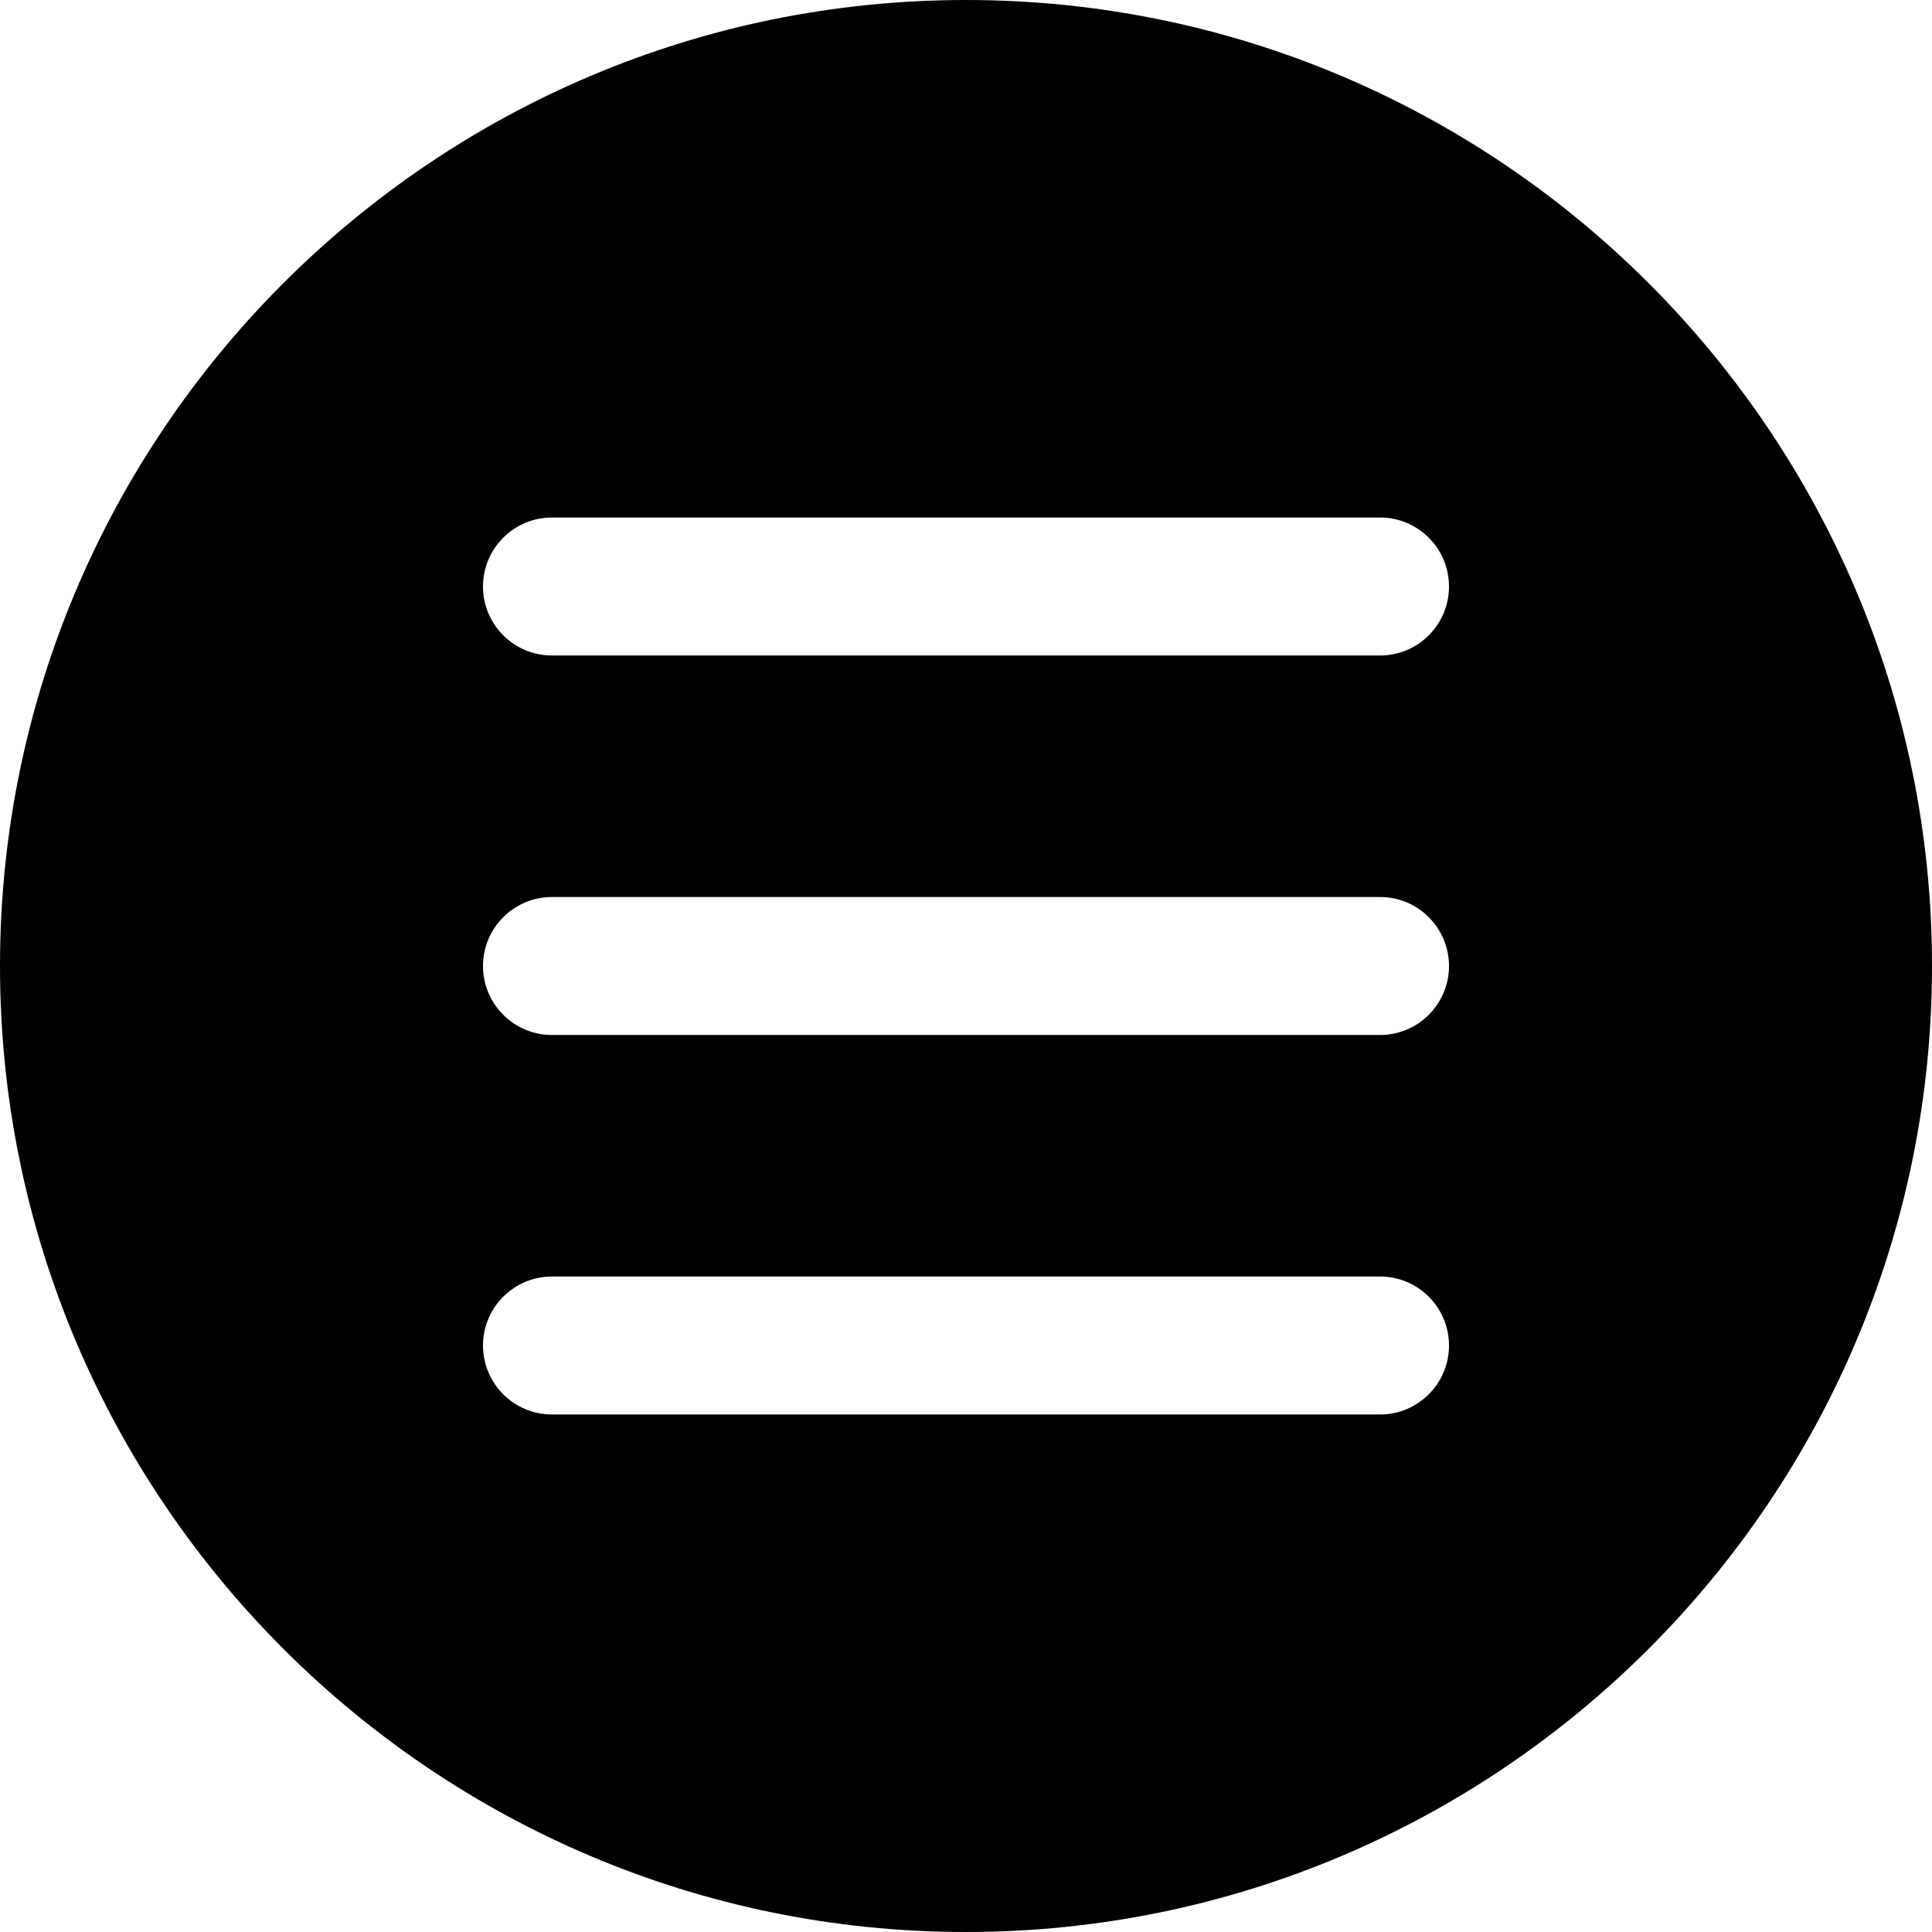
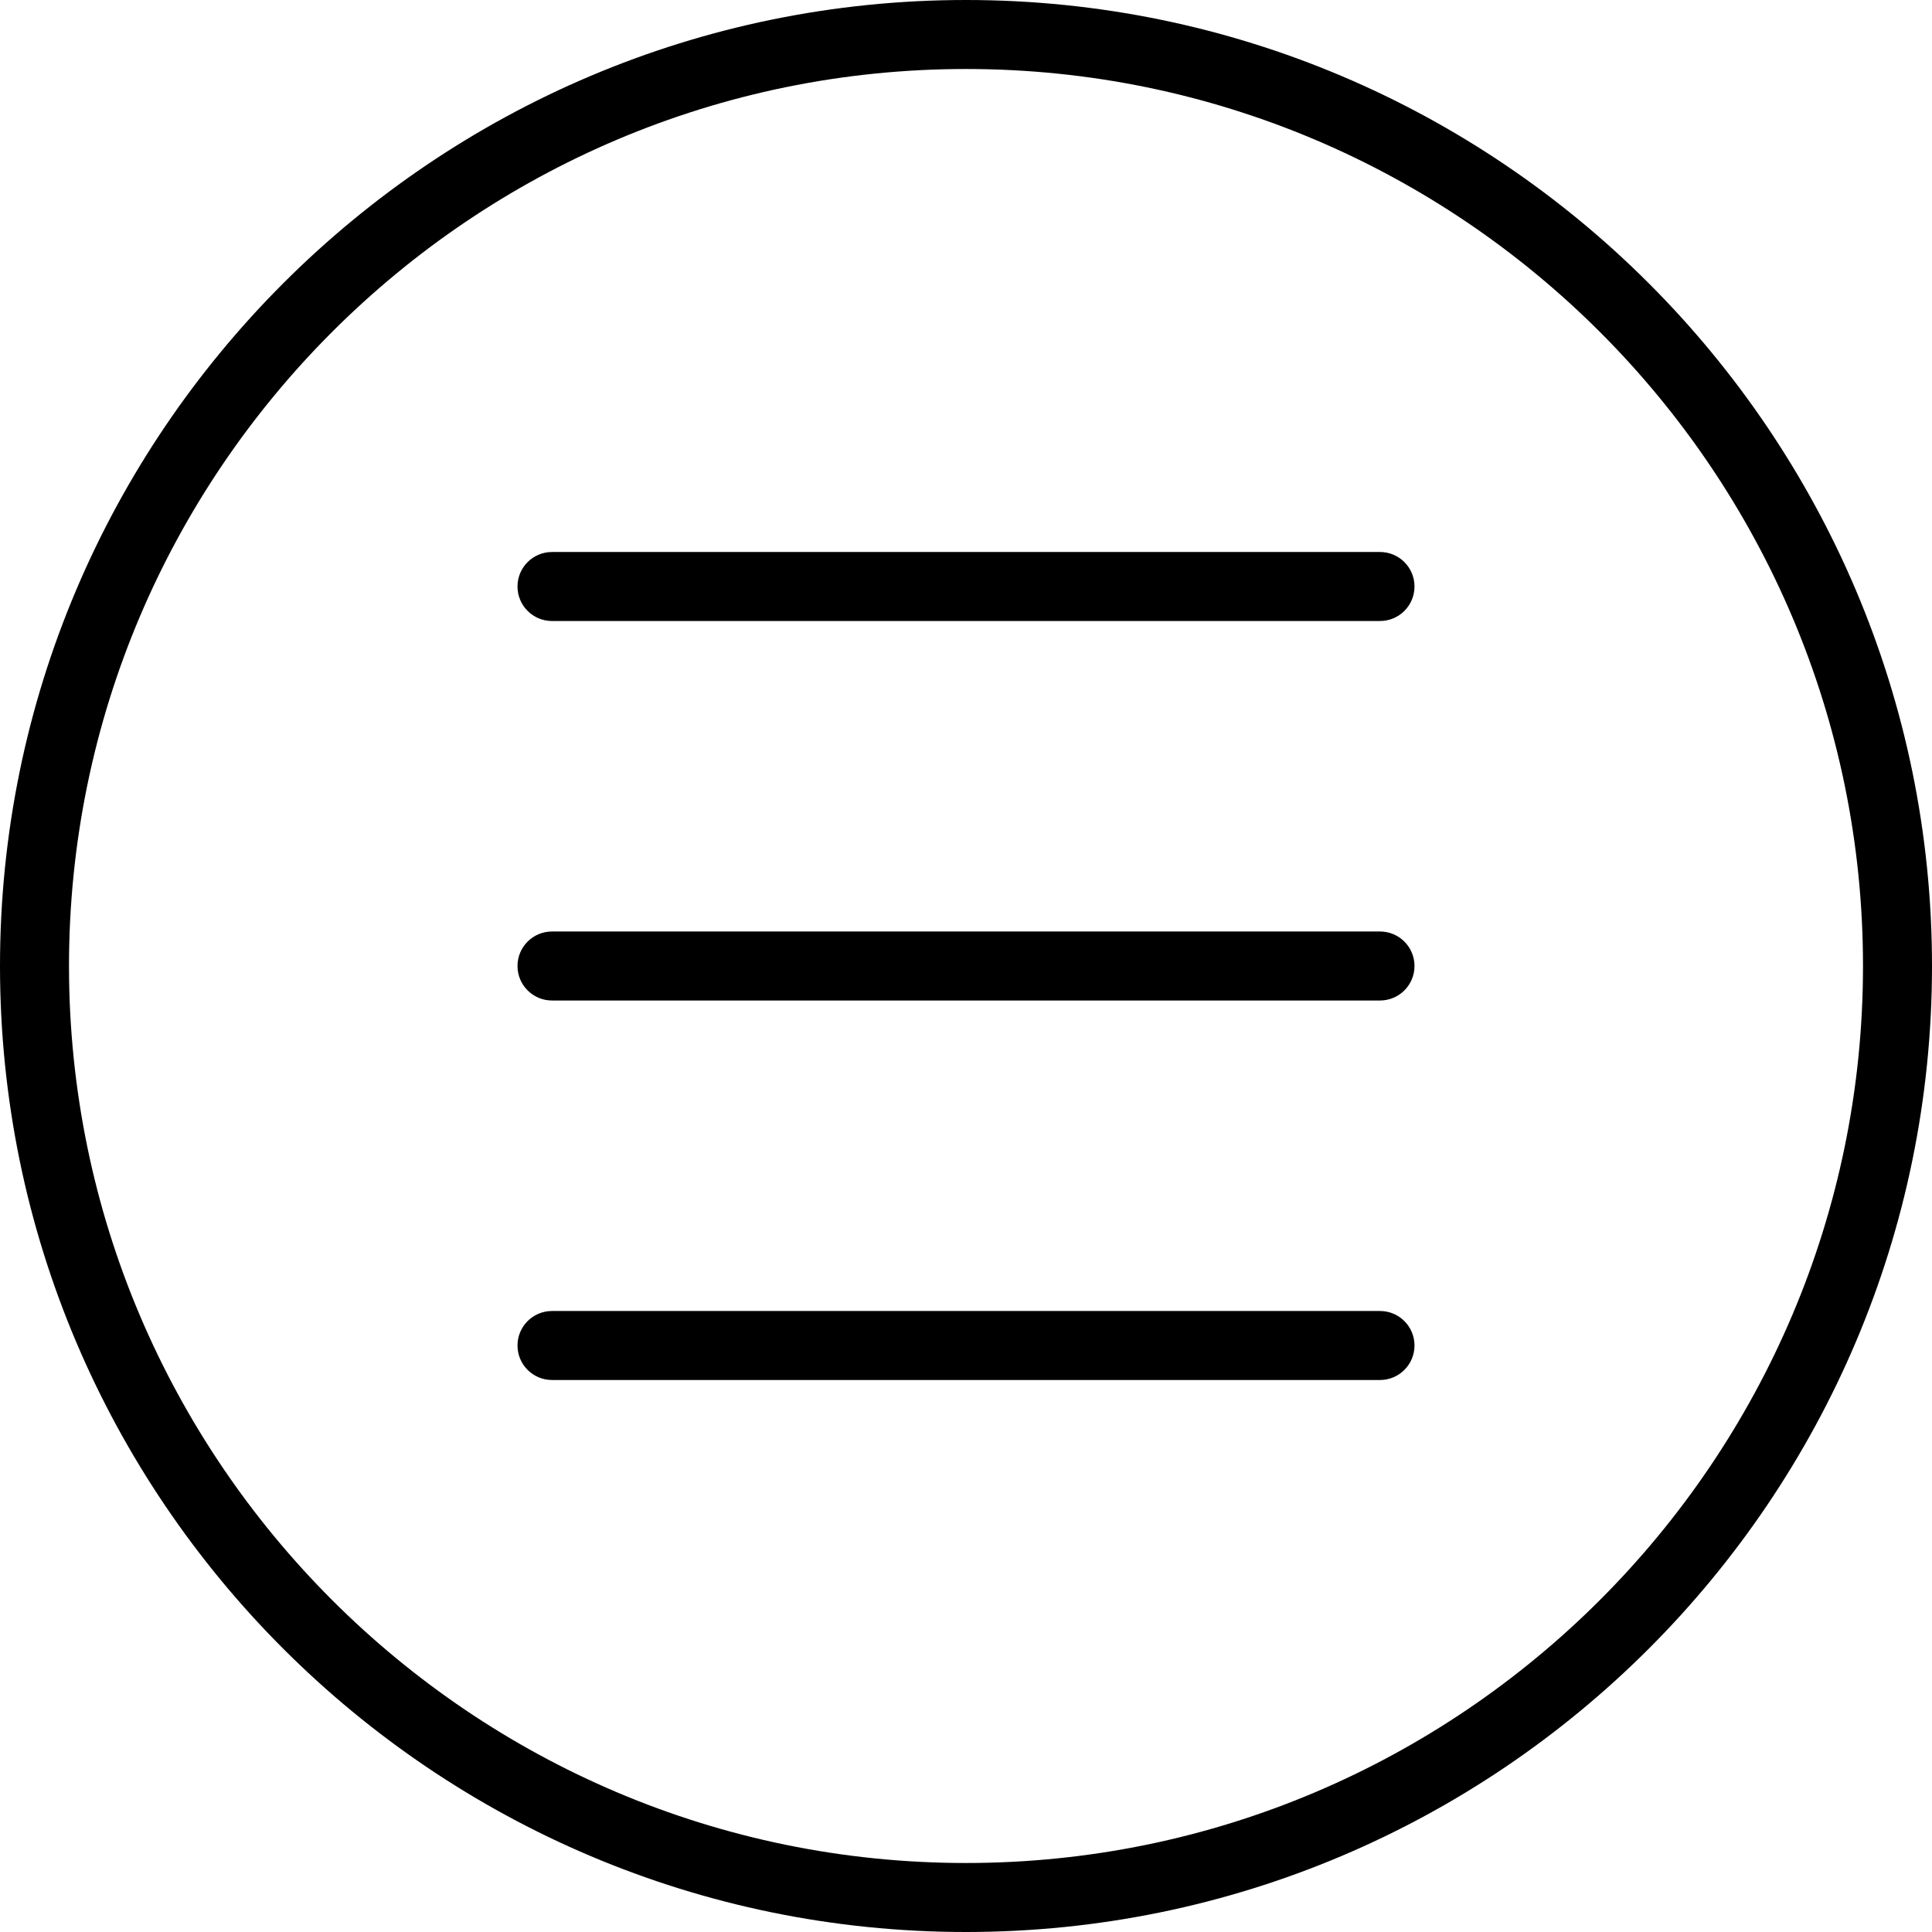
<svg xmlns="http://www.w3.org/2000/svg" version="1.1" id="Capa_1" x="0px" y="0px" viewBox="0 0 56 56" style="enable-background:new 0 0 56 56;" xml:space="preserve">
-   <path d="M28,0C12.561,0,0,12.561,0,28s12.561,28,28,28s28-12.561,28-28S43.439,0,28,0z M40,41H16c-1.104,0-2-0.896-2-2s0.896-2,2-2  h24c1.104,0,2,0.896,2,2S41.104,41,40,41z M40,30H16c-1.104,0-2-0.896-2-2s0.896-2,2-2h24c1.104,0,2,0.896,2,2S41.104,30,40,30z   M40,19H16c-1.104,0-2-0.896-2-2s0.896-2,2-2h24c1.104,0,2,0.896,2,2S41.104,19,40,19z" />
+   <g>
+     <path d="M28,0C12.561,0,0,12.561,0,28s12.561,28,28,28s28-12.561,28-28S43.439,0,28,0z M28,54C13.663,54,2,42.336,2,28   S13.663,2,28,2s26,11.664,26,26S42.337,54,28,54z" />
+     <path d="M40,16H16c-0.553,0-1,0.448-1,1s0.447,1,1,1h24c0.553,0,1-0.448,1-1S40.553,16,40,16z" />
+     <path d="M40,27H16c-0.553,0-1,0.448-1,1s0.447,1,1,1h24c0.553,0,1-0.448,1-1S40.553,27,40,27z" />
+     <path d="M40,38H16c-0.553,0-1,0.448-1,1s0.447,1,1,1h24c0.553,0,1-0.448,1-1S40.553,38,40,38z" />
+   </g>
  <g>
</g>
  <g>
</g>
  <g>
</g>
  <g>
</g>
  <g>
</g>
  <g>
</g>
  <g>
</g>
  <g>
</g>
  <g>
</g>
  <g>
</g>
  <g>
</g>
  <g>
</g>
  <g>
</g>
  <g>
</g>
  <g>
</g>
</svg>
